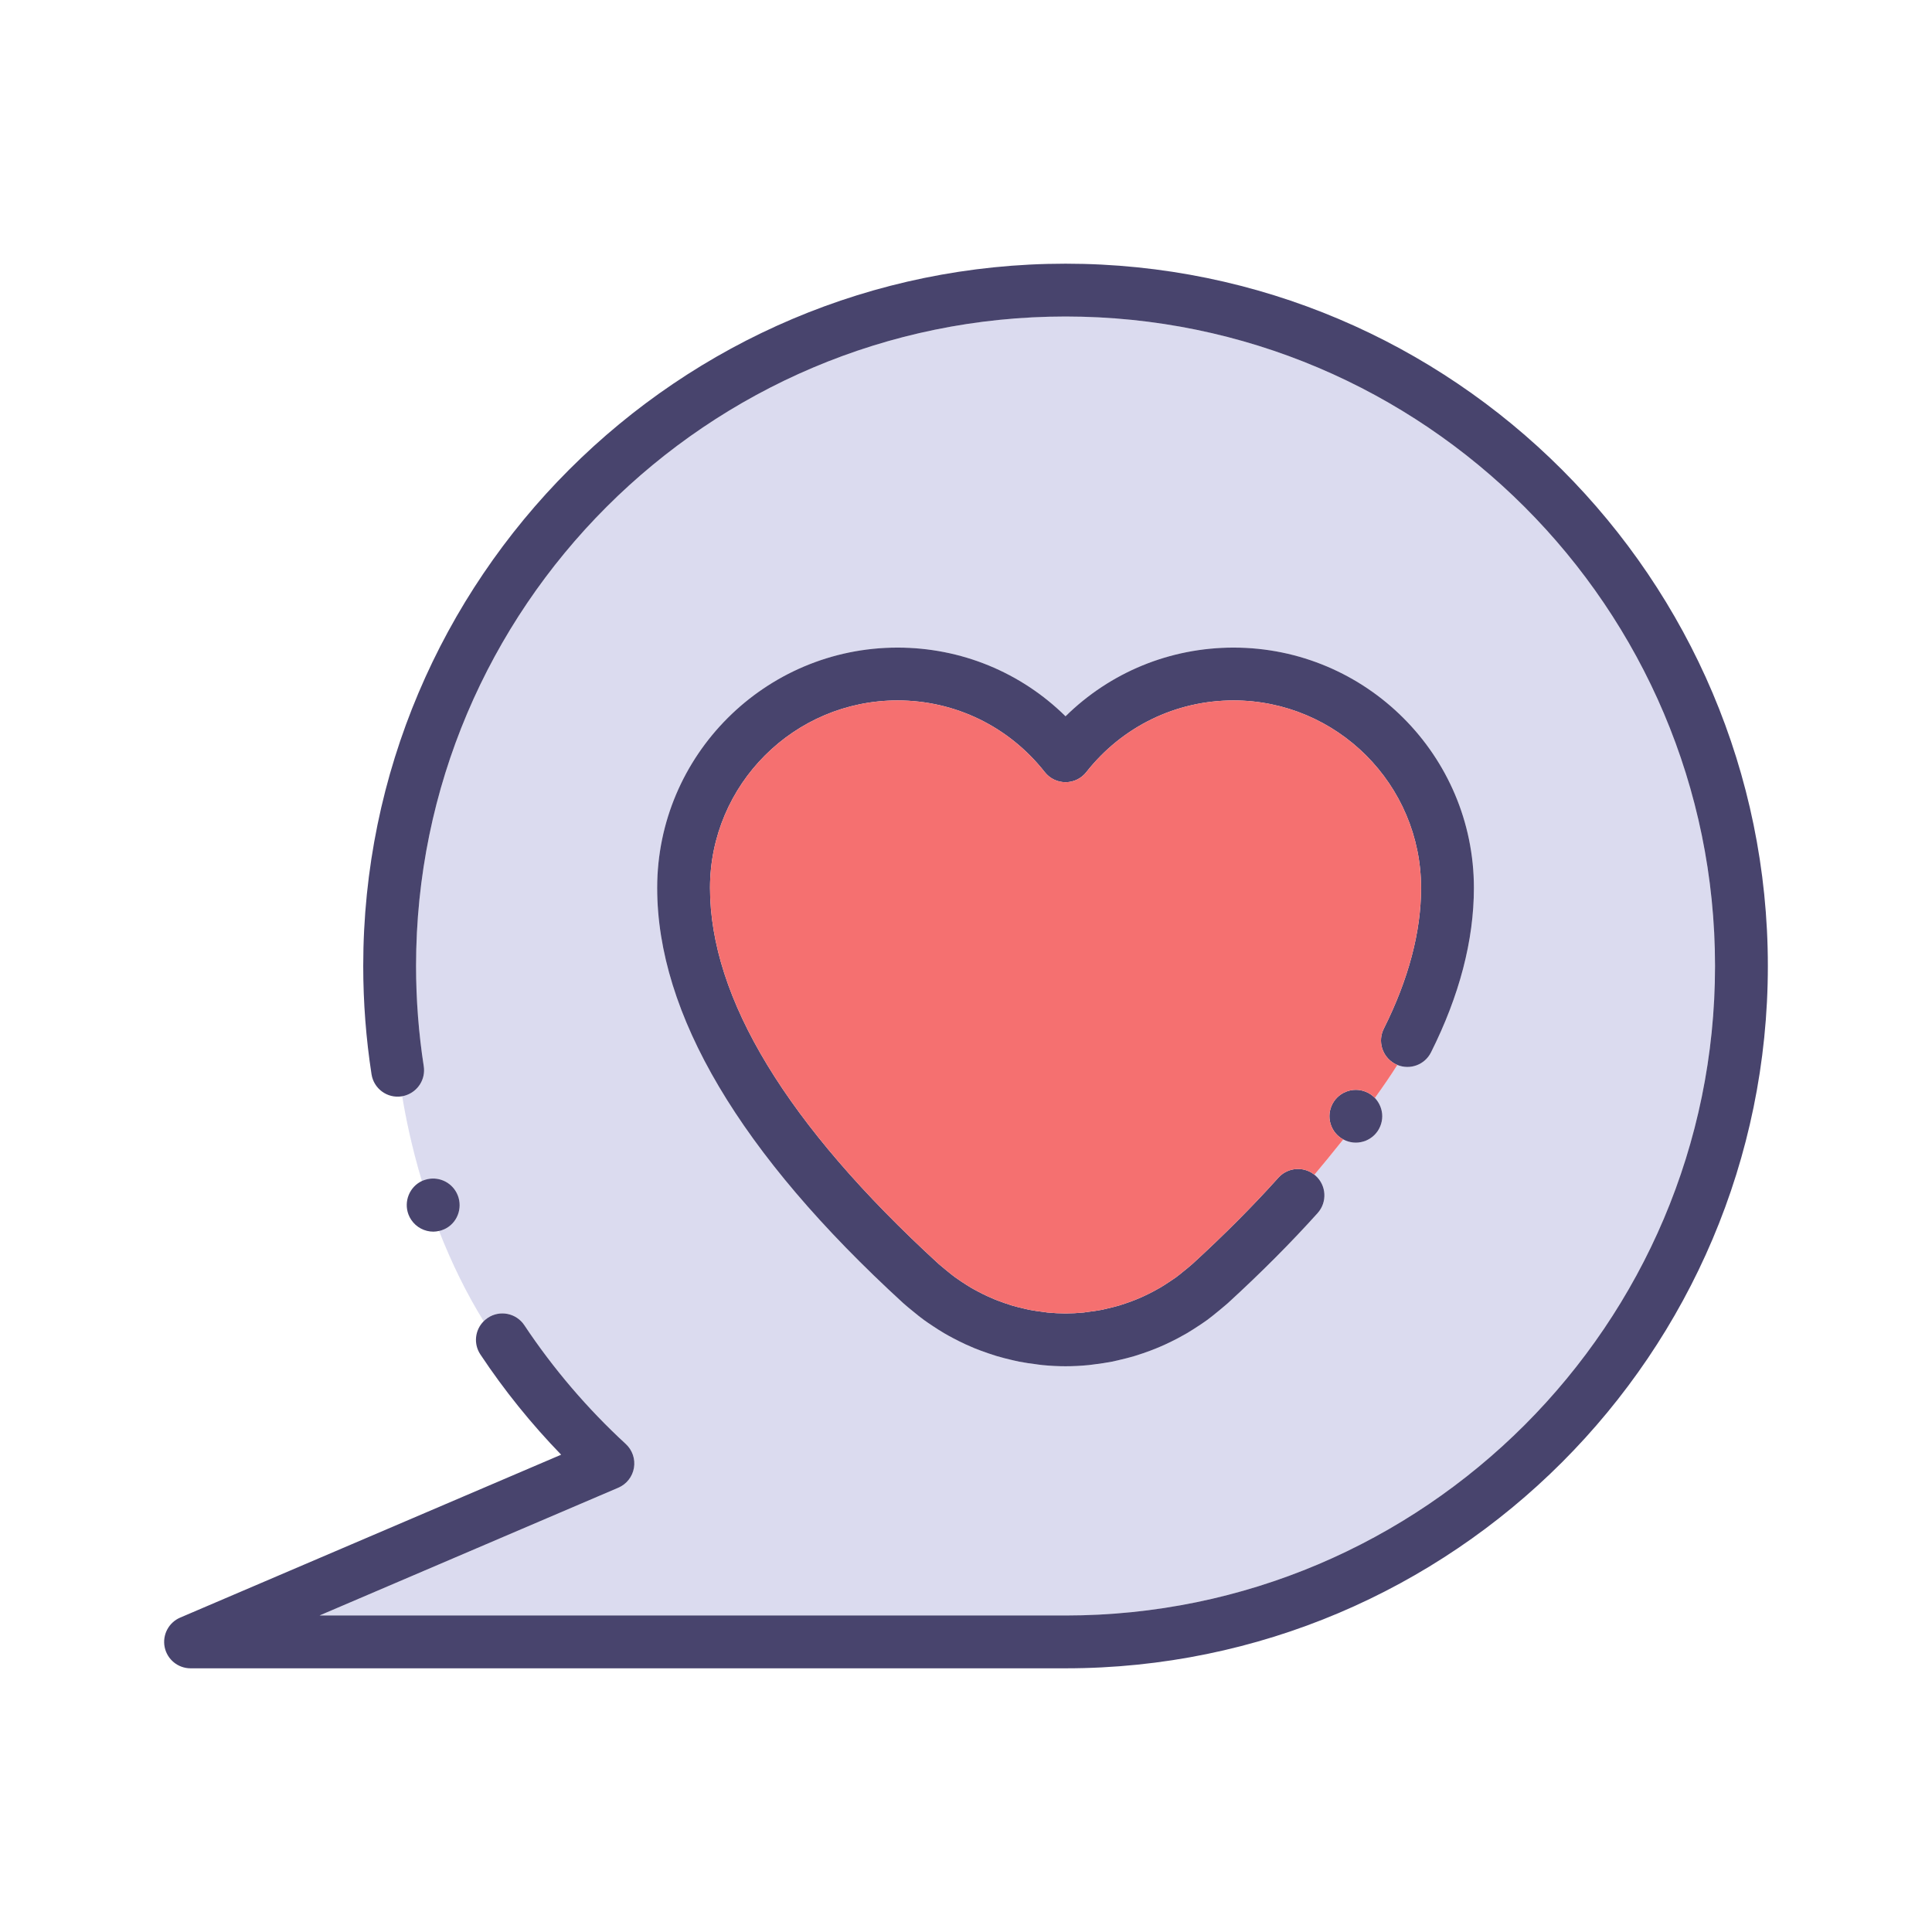
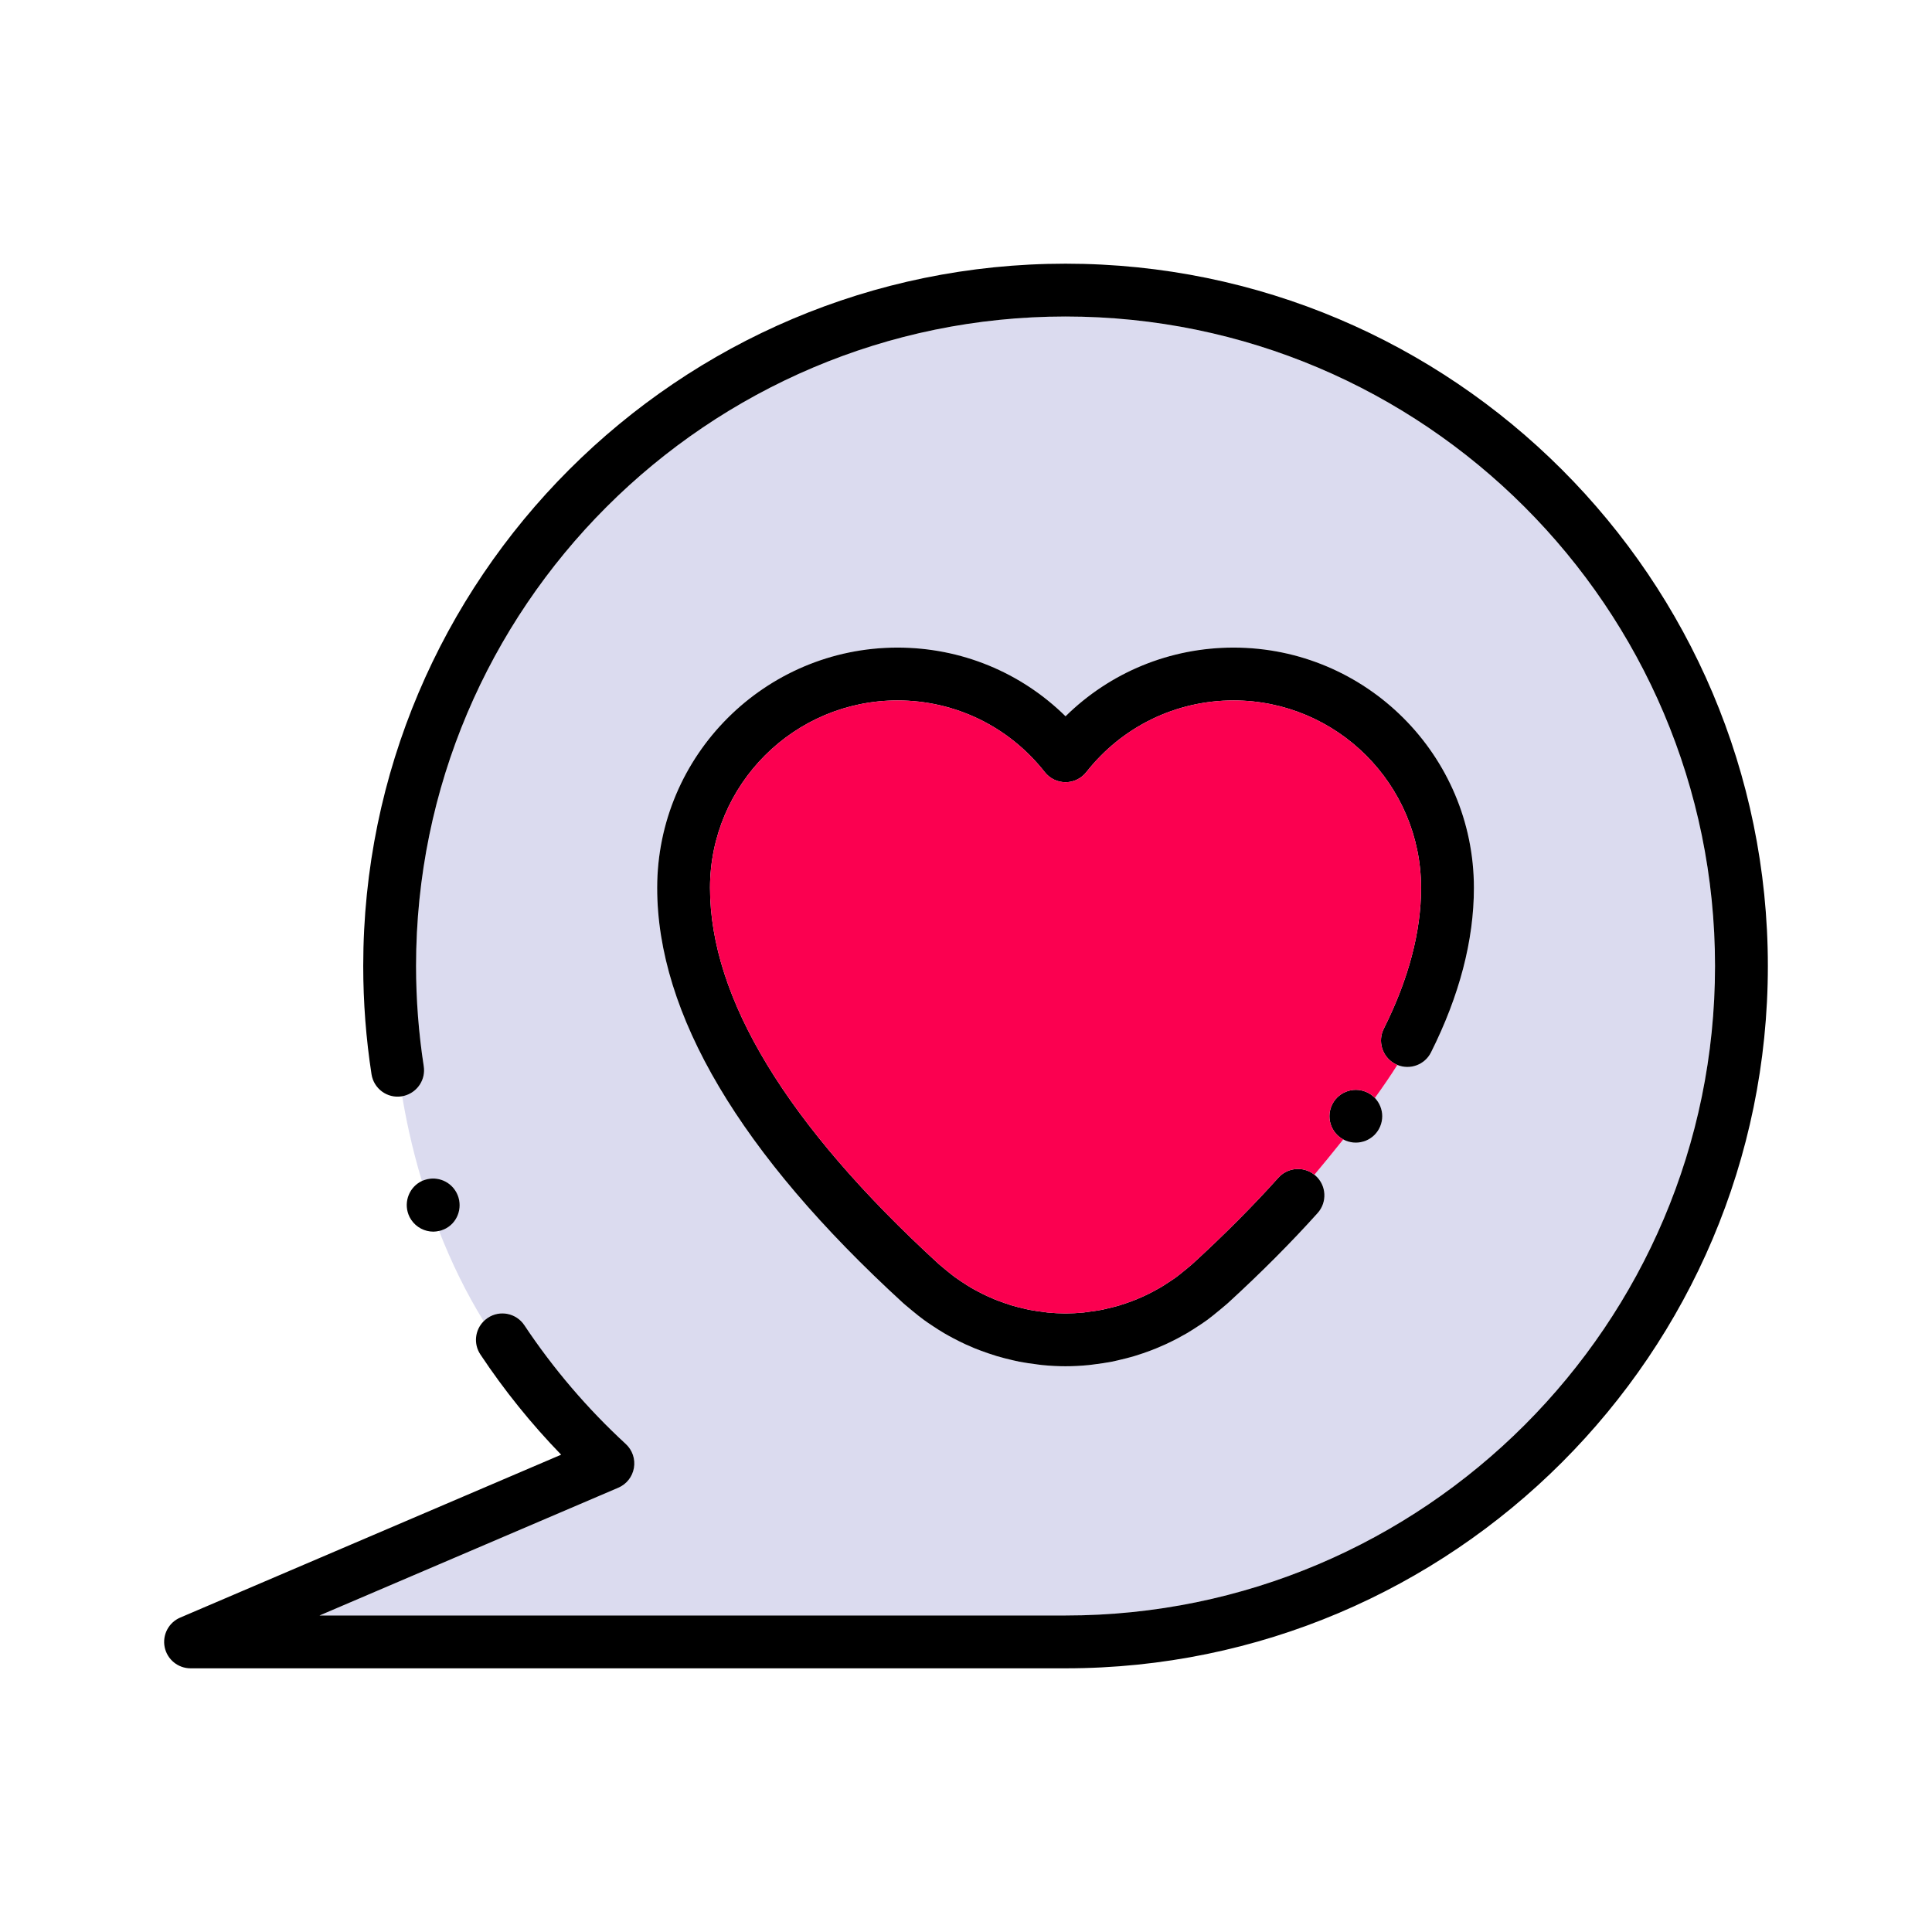
- <svg xmlns="http://www.w3.org/2000/svg" width="64px" height="64px" viewBox="0 0 512 512" version="1.1" xml:space="preserve" fill="#000000">
-   <g id="SVGRepo_bgCarrier" stroke-width="0" />
-   <g id="SVGRepo_tracerCarrier" stroke-linecap="round" stroke-linejoin="round" />
-   <g id="SVGRepo_iconCarrier">
-     <style type="text/css"> .st0{display:none;} .st1{fill:#FFE2D2;} .st2{fill:#FFDE83;} .st3{fill:#F57070;} .st4{fill:#DBDBEF;} .st5{fill:#BCE2FF;} .st6{fill:#48446D;} .st7{fill:#6E78FF;} .st8{fill:#FFBE83;} .st9{fill:#F5949E;} .st10{fill:#D0FF67;} .st11{fill:#C69C6D;} .st12{fill:#C5BDD3;} .st13{fill:#FFE2B8;} .st14{fill:#F54670;} </style>
-     <g class="st0" id="Layer_1" />
-     <g id="Layer_2">
-       <g>
-         <path class="st4" d="M282.38,83.88c-94.91,0-172.12,77.21-172.12,172.12c0,8.9,0.69,17.83,2.04,26.56 c0.53,3.44-1.54,6.66-4.74,7.71c-0.16,0.05-0.32,0.1-0.48,0.14c-0.16,0.05-0.33,0.07-0.49,0.1c0.83,5.11,2.41,13.14,5.2,22.42 c0.01,0.02,0.01,0.04,0.02,0.05c0.04-0.02,0.09-0.05,0.14-0.07c0.11-0.05,0.21-0.09,0.32-0.12c0.16-0.06,0.32-0.11,0.47-0.16 c3.21-0.98,6.73,0.47,8.29,3.53c1.69,3.3,0.54,7.41-2.66,9.28c-0.34,0.2-0.69,0.36-1.05,0.49c-0.16,0.06-0.31,0.12-0.47,0.17 c-0.16,0.05-0.33,0.07-0.49,0.11c0.01,0.02,0.02,0.05,0.02,0.07c3.34,8.53,7.27,16.51,11.7,23.7l0.08,0.19 c0.13-0.13,0.25-0.25,0.39-0.37c0-0.01,0-0.01,0-0.01c0.12-0.11,0.27-0.2,0.4-0.3c0.1-0.08,0.2-0.17,0.31-0.24 c3.22-2.15,7.56-1.27,9.7,1.95c7.66,11.51,16.7,22.1,26.89,31.48c1.74,1.61,2.55,3.99,2.15,6.33c-0.4,2.34-1.96,4.32-4.14,5.25 l-79.18,33.86h197.7c94.91,0,172.12-77.21,172.12-172.12S377.29,83.88,282.38,83.88z M379.23,278.89 c-1.65,3.3-5.56,4.72-8.92,3.33c-1.76,2.8-3.8,5.77-5.95,8.75c1.23,1.29,1.95,3.05,1.95,4.84c0,0.46-0.05,0.92-0.14,1.37 c-0.09,0.45-0.22,0.89-0.4,1.31c-0.17,0.42-0.39,0.83-0.64,1.21c-0.26,0.38-0.55,0.74-0.87,1.06c-0.32,0.32-0.68,0.62-1.07,0.87 c-0.38,0.25-0.78,0.47-1.21,0.65c-0.42,0.17-0.86,0.3-1.3,0.39c-0.46,0.1-0.92,0.14-1.37,0.14c-0.46,0-0.92-0.04-1.37-0.14 c-0.45-0.09-0.89-0.22-1.31-0.39c-0.22-0.09-0.44-0.2-0.65-0.32c-2.9,3.65-5.59,6.9-7.65,9.36c0.11,0.08,0.22,0.17,0.33,0.26 c2.87,2.58,3.11,7.01,0.53,9.89c-7.01,7.8-15.02,15.84-23.8,23.88c-0.18,0.17-0.38,0.33-0.57,0.49c-0.53,0.47-1.07,0.91-1.61,1.35 l-0.49,0.4c-0.92,0.75-1.82,1.49-2.81,2.22c-0.73,0.53-1.47,1.02-2.21,1.51l-0.2,0.13c-0.85,0.56-1.86,1.22-2.96,1.87 c-0.81,0.47-1.62,0.91-2.44,1.35c-1.09,0.57-2.19,1.11-3.25,1.6c-0.79,0.36-1.58,0.71-2.37,1.03c-1.09,0.45-2.26,0.88-3.56,1.33 l-0.28,0.09c-0.66,0.23-1.33,0.45-2,0.65c-1.44,0.43-2.84,0.77-3.89,1.01l-0.53,0.13c-0.53,0.12-1.05,0.25-1.58,0.35 c-1.6,0.31-3.12,0.52-4.4,0.68c-0.14,0.01-0.29,0.04-0.44,0.06c-0.42,0.06-0.84,0.12-1.26,0.16c-2.16,0.21-4.17,0.31-6.14,0.31 h-0.03c-1.98,0-3.99-0.1-6.14-0.31c-0.43-0.04-0.85-0.1-1.28-0.16c-0.15-0.03-0.3-0.05-0.45-0.07c-1.27-0.16-2.78-0.36-4.38-0.67 c-0.53-0.1-1.05-0.23-1.58-0.35l-0.54-0.13c-1.06-0.25-2.45-0.58-3.87-1.01c-0.67-0.2-1.34-0.42-2-0.65l-0.3-0.1 c-1.31-0.45-2.47-0.88-3.54-1.31c-0.8-0.33-1.59-0.68-2.39-1.04c-1.07-0.49-2.15-1.03-3.23-1.6c-0.82-0.43-1.64-0.88-2.46-1.36 c-1.08-0.63-2.09-1.29-2.93-1.85l-0.18-0.12c-0.76-0.5-1.51-1-2.25-1.54c-0.98-0.71-1.87-1.44-2.73-2.15l-0.56-0.46 c-0.55-0.44-1.09-0.88-1.62-1.35c-0.21-0.17-0.39-0.33-0.57-0.49c-43.27-39.62-65.21-76.65-65.21-110.05 c0-35.12,28.57-63.68,63.69-63.68c16.85,0,32.68,6.54,44.53,18.2c11.85-11.66,27.68-18.2,44.53-18.2 c35.12,0,63.69,28.56,63.69,63.68C390.6,249.18,386.77,263.85,379.23,278.89z" />
-         <path class="st6" d="M390.6,235.3c0,13.88-3.83,28.55-11.37,43.59c-1.65,3.3-5.56,4.72-8.92,3.33c-0.16-0.07-0.32-0.13-0.47-0.21 c-0.15-0.07-0.29-0.16-0.43-0.24c-3.13-1.86-4.35-5.84-2.69-9.15c6.55-13.08,9.88-25.64,9.88-37.32 c0-27.4-22.29-49.68-49.69-49.68c-15.29,0-29.52,6.92-39.03,19c-1.32,1.69-3.35,2.67-5.5,2.67c-2.14,0-4.17-0.98-5.5-2.67 c-9.51-12.08-23.73-19-39.03-19c-27.4,0-49.69,22.28-49.69,49.68c0,29.29,20.38,62.81,60.56,99.63c0.19,0.15,0.34,0.28,0.5,0.42 c0.37,0.33,0.76,0.65,1.15,0.96l0.57,0.47c0.81,0.66,1.51,1.24,2.18,1.72c0.56,0.41,1.13,0.79,1.7,1.17l0.19,0.12 c0.69,0.46,1.5,0.98,2.29,1.45c0.63,0.37,1.27,0.71,1.91,1.05c0.85,0.45,1.69,0.87,2.51,1.24c0.62,0.28,1.24,0.56,1.87,0.82 c0.81,0.33,1.71,0.66,2.75,1.02l0.31,0.1c0.49,0.17,0.98,0.34,1.48,0.49c1.04,0.31,2.11,0.57,3.03,0.78l0.67,0.16 c0.33,0.08,0.65,0.16,0.98,0.22c1.17,0.23,2.38,0.39,3.42,0.52c0.27,0.03,0.53,0.07,0.8,0.11c0.18,0.03,0.36,0.06,0.54,0.08 c1.68,0.16,3.23,0.24,4.73,0.24h0.16c1.5,0,3.05-0.08,4.73-0.24c0.18-0.02,0.36-0.05,0.53-0.08c0.27-0.04,0.53-0.08,0.8-0.11 c1.04-0.13,2.26-0.29,3.44-0.52c0.33-0.06,0.65-0.14,0.97-0.22l0.66-0.16c0.87-0.2,1.98-0.47,3.04-0.78c0.5-0.15,1-0.32,1.49-0.49 l0.29-0.1c1.04-0.35,1.94-0.69,2.77-1.03c0.63-0.25,1.24-0.52,1.85-0.8c0.82-0.38,1.67-0.8,2.53-1.25 c0.64-0.34,1.27-0.68,1.9-1.05c0.8-0.47,1.62-1,2.3-1.46l0.22-0.14c0.56-0.37,1.12-0.74,1.66-1.13c0.68-0.5,1.39-1.08,2.14-1.7 l0.62-0.5c0.39-0.32,0.77-0.63,1.15-0.96c0.16-0.15,0.32-0.28,0.49-0.42c8.41-7.7,16.06-15.38,22.73-22.82 c2.26-2.51,5.93-3.01,8.74-1.37c0.28,0.17,0.55,0.36,0.82,0.58c0.11,0.08,0.22,0.17,0.33,0.26c2.87,2.58,3.11,7.01,0.53,9.89 c-7.01,7.8-15.02,15.84-23.8,23.88c-0.18,0.17-0.38,0.33-0.57,0.49c-0.53,0.47-1.07,0.91-1.61,1.35l-0.49,0.4 c-0.92,0.75-1.82,1.49-2.81,2.22c-0.73,0.53-1.47,1.02-2.21,1.51l-0.2,0.13c-0.85,0.56-1.86,1.22-2.96,1.87 c-0.81,0.47-1.62,0.91-2.44,1.35c-1.09,0.57-2.19,1.11-3.25,1.6c-0.79,0.36-1.58,0.71-2.37,1.03c-1.09,0.45-2.26,0.88-3.56,1.33 l-0.28,0.09c-0.66,0.23-1.33,0.45-2,0.65c-1.44,0.43-2.84,0.77-3.89,1.01l-0.53,0.13c-0.53,0.12-1.05,0.25-1.58,0.35 c-1.6,0.31-3.12,0.52-4.4,0.68c-0.14,0.01-0.29,0.04-0.44,0.06c-0.42,0.06-0.84,0.12-1.26,0.16c-2.16,0.21-4.17,0.31-6.14,0.31 h-0.03c-1.98,0-3.99-0.1-6.14-0.31c-0.43-0.04-0.85-0.1-1.28-0.16c-0.15-0.03-0.3-0.05-0.45-0.07c-1.27-0.16-2.78-0.36-4.38-0.67 c-0.53-0.1-1.05-0.23-1.58-0.35l-0.54-0.13c-1.06-0.25-2.45-0.58-3.87-1.01c-0.67-0.2-1.34-0.42-2-0.65l-0.3-0.1 c-1.31-0.45-2.47-0.88-3.54-1.31c-0.8-0.33-1.59-0.68-2.39-1.04c-1.07-0.49-2.15-1.03-3.23-1.6c-0.82-0.43-1.64-0.88-2.46-1.36 c-1.08-0.63-2.09-1.29-2.93-1.85l-0.18-0.12c-0.76-0.5-1.51-1-2.25-1.54c-0.98-0.71-1.87-1.44-2.73-2.15l-0.56-0.46 c-0.55-0.44-1.09-0.88-1.62-1.35c-0.21-0.17-0.39-0.33-0.57-0.49c-43.27-39.62-65.21-76.65-65.21-110.05 c0-35.12,28.57-63.68,63.69-63.68c16.85,0,32.68,6.54,44.53,18.2c11.85-11.66,27.68-18.2,44.53-18.2 C362.03,171.62,390.6,200.18,390.6,235.3z" />
-         <path class="st6" d="M366.31,295.81c0,0.46-0.05,0.92-0.14,1.37c-0.09,0.45-0.22,0.89-0.4,1.31c-0.17,0.42-0.39,0.83-0.64,1.21 c-0.26,0.38-0.55,0.74-0.87,1.06c-0.32,0.32-0.68,0.62-1.07,0.87c-0.38,0.25-0.78,0.47-1.21,0.65c-0.42,0.17-0.86,0.3-1.3,0.39 c-0.46,0.1-0.92,0.14-1.37,0.14c-0.46,0-0.92-0.04-1.37-0.14c-0.45-0.09-0.89-0.22-1.31-0.39c-0.22-0.09-0.44-0.2-0.65-0.32 c-0.19-0.1-0.38-0.21-0.56-0.33c-0.1-0.06-0.19-0.14-0.28-0.21c-0.28-0.2-0.54-0.42-0.78-0.66c-0.32-0.32-0.62-0.68-0.87-1.06 c-0.25-0.38-0.47-0.79-0.64-1.21c-0.18-0.42-0.31-0.86-0.4-1.31c-0.1-0.45-0.14-0.91-0.14-1.37c0-1.84,0.75-3.65,2.05-4.95 c0.32-0.32,0.68-0.61,1.06-0.87c0.38-0.25,0.79-0.47,1.21-0.64c0.42-0.18,0.86-0.31,1.31-0.4c0.9-0.18,1.83-0.18,2.74,0 c0.44,0.09,0.88,0.22,1.3,0.4c0.43,0.17,0.83,0.39,1.21,0.64c0.14,0.1,0.28,0.2,0.42,0.31c0.23,0.17,0.45,0.36,0.65,0.56 c0.03,0.03,0.06,0.07,0.1,0.11C365.59,292.26,366.31,294.02,366.31,295.81z" />
-         <path class="st6" d="M468.5,256c0,102.63-83.49,186.12-186.12,186.12H50.5c-3.32,0-6.19-2.34-6.86-5.6 c-0.66-3.25,1.05-6.53,4.11-7.84l100.96-43.17c-7.93-8.18-15.1-17.08-21.4-26.56c-1.88-2.82-1.44-6.48,0.85-8.78 c0.13-0.13,0.25-0.25,0.39-0.37c0-0.01,0-0.01,0-0.01c0.12-0.11,0.27-0.2,0.4-0.3c0.1-0.08,0.2-0.17,0.31-0.24 c3.22-2.15,7.56-1.27,9.7,1.95c7.66,11.51,16.7,22.1,26.89,31.48c1.74,1.61,2.55,3.99,2.15,6.33c-0.4,2.34-1.96,4.32-4.14,5.25 l-79.18,33.86h197.7c94.91,0,172.12-77.21,172.12-172.12S377.29,83.88,282.38,83.88c-94.91,0-172.12,77.21-172.12,172.12 c0,8.9,0.69,17.83,2.04,26.56c0.53,3.44-1.54,6.66-4.74,7.71c-0.16,0.05-0.32,0.1-0.48,0.14c-0.16,0.05-0.33,0.07-0.49,0.1 c-0.05,0.01-0.09,0.02-0.14,0.03c-3.82,0.6-7.39-2.02-7.99-5.84c-1.46-9.43-2.2-19.09-2.2-28.7 c0-102.63,83.5-186.12,186.12-186.12C385.01,69.88,468.5,153.37,468.5,256z" />
-         <path class="st6" d="M118.37,325.44c-0.34,0.2-0.69,0.36-1.05,0.49c-0.16,0.06-0.31,0.12-0.47,0.17 c-0.16,0.05-0.33,0.07-0.49,0.11c-0.5,0.11-1.01,0.19-1.51,0.19c-2.29,0-4.53-1.12-5.88-3.15c-0.3-0.44-0.54-0.92-0.73-1.42 c-1.28-3.42,0.27-7.3,3.57-8.85c0.04-0.02,0.09-0.05,0.14-0.07c0.11-0.05,0.21-0.09,0.32-0.12c0.16-0.06,0.32-0.11,0.47-0.16 c3.21-0.98,6.73,0.47,8.29,3.53C122.72,319.46,121.57,323.57,118.37,325.44z" />
-         <path class="st3" d="M369.84,282.01c0.15,0.08,0.31,0.14,0.47,0.21c-1.76,2.8-3.8,5.77-5.95,8.75c-0.04-0.04-0.07-0.08-0.1-0.11 c-0.2-0.2-0.42-0.39-0.65-0.56c-0.14-0.11-0.28-0.21-0.42-0.31c-0.38-0.25-0.78-0.47-1.21-0.64c-0.42-0.18-0.86-0.31-1.3-0.4 c-0.91-0.18-1.84-0.18-2.74,0c-0.45,0.09-0.89,0.22-1.31,0.4c-0.42,0.17-0.83,0.39-1.21,0.64c-0.38,0.26-0.74,0.55-1.06,0.87 c-1.3,1.3-2.05,3.11-2.05,4.95c0,0.46,0.04,0.92,0.14,1.37c0.09,0.45,0.22,0.89,0.4,1.31c0.17,0.42,0.39,0.83,0.64,1.21 c0.25,0.38,0.55,0.74,0.87,1.06c0.24,0.24,0.5,0.46,0.78,0.66c0.09,0.07,0.18,0.15,0.28,0.21c0.18,0.12,0.37,0.23,0.56,0.33 c-2.9,3.65-5.59,6.9-7.65,9.36c-0.27-0.22-0.54-0.41-0.82-0.58c-2.81-1.64-6.48-1.14-8.74,1.37 c-6.67,7.44-14.32,15.12-22.73,22.82c-0.17,0.14-0.33,0.27-0.49,0.42c-0.38,0.33-0.76,0.64-1.15,0.96l-0.62,0.5 c-0.75,0.62-1.46,1.2-2.14,1.7c-0.54,0.39-1.1,0.76-1.66,1.13l-0.22,0.14c-0.68,0.46-1.5,0.99-2.3,1.46 c-0.63,0.37-1.26,0.71-1.9,1.05c-0.86,0.45-1.71,0.87-2.53,1.25c-0.61,0.28-1.22,0.55-1.85,0.8c-0.83,0.34-1.73,0.68-2.77,1.03 l-0.29,0.1c-0.49,0.17-0.99,0.34-1.49,0.49c-1.06,0.31-2.17,0.58-3.04,0.78l-0.66,0.16c-0.32,0.08-0.64,0.16-0.97,0.22 c-1.18,0.23-2.4,0.39-3.44,0.52c-0.27,0.03-0.53,0.07-0.8,0.11c-0.17,0.03-0.35,0.06-0.53,0.08c-1.68,0.16-3.23,0.24-4.73,0.24 h-0.16c-1.5,0-3.05-0.08-4.73-0.24c-0.18-0.02-0.36-0.05-0.54-0.08c-0.27-0.04-0.53-0.08-0.8-0.11c-1.04-0.13-2.25-0.29-3.42-0.52 c-0.33-0.06-0.65-0.14-0.98-0.22l-0.67-0.16c-0.92-0.21-1.99-0.47-3.03-0.78c-0.5-0.15-0.99-0.32-1.48-0.49l-0.31-0.1 c-1.04-0.36-1.94-0.69-2.75-1.02c-0.63-0.26-1.25-0.54-1.87-0.82c-0.82-0.37-1.66-0.79-2.51-1.24c-0.64-0.34-1.28-0.68-1.91-1.05 c-0.79-0.47-1.6-0.99-2.29-1.45l-0.19-0.12c-0.57-0.38-1.14-0.76-1.7-1.17c-0.67-0.48-1.37-1.06-2.18-1.72l-0.57-0.47 c-0.39-0.31-0.78-0.63-1.15-0.96c-0.16-0.14-0.31-0.27-0.5-0.42c-40.18-36.82-60.56-70.34-60.56-99.63 c0-27.4,22.29-49.68,49.69-49.68c15.3,0,29.52,6.92,39.03,19c1.33,1.69,3.36,2.67,5.5,2.67c2.15,0,4.18-0.98,5.5-2.67 c9.51-12.08,23.74-19,39.03-19c27.4,0,49.69,22.28,49.69,49.68c0,11.68-3.33,24.24-9.88,37.32c-1.66,3.31-0.44,7.29,2.69,9.15 C369.55,281.85,369.69,281.94,369.84,282.01z" />
-       </g>
-     </g>
-   </g>
+ <svg xmlns="http://www.w3.org/2000/svg" width="120" height="120" viewBox="0 0 120 120" fill="none">
+   <path d="M66.183 19.659C43.938 19.659 25.842 37.755 25.842 60C25.842 62.086 26.004 64.179 26.32 66.225C26.445 67.031 25.959 67.786 25.209 68.032C25.172 68.044 25.134 68.055 25.097 68.065C25.059 68.076 25.02 68.081 24.982 68.088C25.177 69.286 25.547 71.168 26.201 73.343C26.203 73.348 26.203 73.352 26.206 73.355C26.215 73.35 26.227 73.343 26.238 73.338C26.264 73.326 26.288 73.317 26.313 73.31C26.351 73.296 26.388 73.284 26.424 73.273C27.176 73.043 28.001 73.383 28.366 74.1C28.762 74.873 28.493 75.837 27.743 76.275C27.663 76.322 27.581 76.359 27.497 76.39C27.459 76.404 27.424 76.418 27.387 76.43C27.349 76.441 27.309 76.446 27.272 76.455C27.274 76.46 27.277 76.467 27.277 76.472C28.059 78.471 28.98 80.341 30.019 82.026L30.038 82.071C30.068 82.041 30.096 82.013 30.129 81.984C30.129 81.982 30.129 81.982 30.129 81.982C30.157 81.956 30.192 81.935 30.223 81.912C30.246 81.893 30.27 81.872 30.295 81.855C31.05 81.352 32.067 81.558 32.569 82.312C34.364 85.01 36.483 87.492 38.871 89.691C39.279 90.068 39.469 90.626 39.375 91.174C39.281 91.723 38.916 92.187 38.405 92.405L19.847 100.341H66.183C88.427 100.341 106.523 82.245 106.523 60C106.523 37.755 88.427 19.659 66.183 19.659ZM88.882 65.365C88.495 66.138 87.579 66.471 86.791 66.145C86.379 66.802 85.901 67.498 85.397 68.196C85.685 68.498 85.854 68.911 85.854 69.331C85.854 69.438 85.842 69.546 85.821 69.651C85.8 69.757 85.77 69.86 85.727 69.959C85.688 70.057 85.636 70.153 85.577 70.242C85.516 70.331 85.448 70.416 85.374 70.491C85.299 70.566 85.214 70.636 85.123 70.695C85.034 70.753 84.94 70.805 84.839 70.847C84.741 70.887 84.638 70.917 84.534 70.938C84.427 70.962 84.319 70.971 84.213 70.971C84.106 70.971 83.998 70.962 83.892 70.938C83.787 70.917 83.684 70.887 83.585 70.847C83.534 70.826 83.482 70.8 83.433 70.772C82.753 71.627 82.123 72.389 81.64 72.966C81.666 72.984 81.692 73.005 81.717 73.026C82.39 73.631 82.446 74.669 81.841 75.344C80.198 77.173 78.321 79.057 76.263 80.941C76.221 80.981 76.174 81.019 76.13 81.056C76.005 81.166 75.879 81.269 75.752 81.373L75.638 81.466C75.422 81.642 75.211 81.816 74.979 81.987C74.808 82.111 74.634 82.226 74.461 82.341L74.414 82.371C74.215 82.502 73.978 82.657 73.72 82.809C73.531 82.919 73.341 83.023 73.148 83.126C72.893 83.259 72.635 83.386 72.387 83.501C72.202 83.585 72.016 83.667 71.831 83.742C71.576 83.848 71.302 83.948 70.997 84.054L70.931 84.075C70.777 84.129 70.62 84.18 70.463 84.227C70.125 84.328 69.797 84.408 69.551 84.464L69.427 84.495C69.302 84.523 69.18 84.553 69.056 84.576C68.681 84.649 68.325 84.698 68.025 84.736C67.992 84.738 67.957 84.745 67.922 84.75C67.823 84.764 67.725 84.778 67.627 84.787C67.12 84.837 66.649 84.86 66.188 84.86H66.18C65.716 84.86 65.245 84.837 64.742 84.787C64.641 84.778 64.542 84.764 64.442 84.75C64.406 84.743 64.371 84.738 64.336 84.734C64.038 84.696 63.684 84.649 63.309 84.576C63.185 84.553 63.063 84.523 62.939 84.495L62.813 84.464C62.564 84.405 62.238 84.328 61.906 84.227C61.748 84.18 61.592 84.129 61.437 84.075L61.367 84.052C61.059 83.946 60.788 83.845 60.537 83.745C60.349 83.667 60.164 83.585 59.977 83.501C59.726 83.386 59.473 83.259 59.22 83.126C59.027 83.025 58.835 82.919 58.643 82.807C58.39 82.659 58.153 82.505 57.956 82.373L57.914 82.345C57.736 82.228 57.56 82.111 57.387 81.984C57.157 81.818 56.949 81.647 56.747 81.48L56.616 81.373C56.487 81.269 56.36 81.166 56.236 81.056C56.187 81.016 56.145 80.979 56.102 80.941C45.961 71.656 40.819 62.977 40.819 55.148C40.819 46.917 47.515 40.223 55.746 40.223C59.695 40.223 63.406 41.756 66.183 44.489C68.96 41.756 72.67 40.223 76.62 40.223C84.851 40.223 91.547 46.917 91.547 55.148C91.547 58.402 90.649 61.84 88.882 65.365Z" fill="#DBDBEF" />
+   <path d="M91.547 55.148C91.547 58.402 90.649 61.84 88.882 65.365C88.495 66.138 87.579 66.471 86.791 66.145C86.754 66.129 86.716 66.115 86.681 66.096C86.646 66.08 86.613 66.059 86.58 66.04C85.847 65.604 85.561 64.671 85.95 63.895C87.485 60.83 88.266 57.886 88.266 55.148C88.266 48.727 83.041 43.505 76.619 43.505C73.036 43.505 69.701 45.127 67.472 47.958C67.162 48.354 66.687 48.584 66.183 48.584C65.681 48.584 65.205 48.354 64.894 47.958C62.665 45.127 59.332 43.505 55.746 43.505C49.324 43.505 44.1 48.727 44.1 55.148C44.1 62.013 48.876 69.87 58.294 78.499C58.338 78.534 58.373 78.565 58.411 78.598C58.498 78.675 58.589 78.75 58.68 78.823L58.814 78.933C59.004 79.088 59.168 79.223 59.325 79.336C59.456 79.432 59.59 79.521 59.723 79.61L59.768 79.638C59.929 79.746 60.119 79.868 60.304 79.978C60.452 80.065 60.602 80.144 60.752 80.224C60.951 80.33 61.148 80.428 61.34 80.515C61.486 80.581 61.631 80.646 61.779 80.707C61.969 80.784 62.179 80.862 62.423 80.946L62.496 80.969C62.611 81.009 62.726 81.049 62.843 81.084C63.087 81.157 63.337 81.218 63.553 81.267L63.71 81.305C63.787 81.323 63.862 81.342 63.94 81.356C64.214 81.41 64.498 81.448 64.741 81.478C64.805 81.485 64.865 81.495 64.929 81.504C64.971 81.511 65.013 81.518 65.055 81.523C65.449 81.56 65.812 81.579 66.164 81.579H66.201C66.553 81.579 66.916 81.56 67.31 81.523C67.352 81.518 67.394 81.511 67.434 81.504C67.498 81.495 67.558 81.485 67.622 81.478C67.865 81.448 68.151 81.41 68.428 81.356C68.505 81.342 68.58 81.323 68.655 81.305L68.81 81.267C69.014 81.22 69.274 81.157 69.522 81.084C69.64 81.049 69.757 81.009 69.872 80.969L69.94 80.946C70.183 80.864 70.394 80.784 70.589 80.705C70.737 80.646 70.879 80.583 71.022 80.517C71.215 80.428 71.414 80.33 71.615 80.224C71.766 80.144 71.913 80.065 72.061 79.978C72.248 79.868 72.441 79.744 72.6 79.636L72.651 79.603C72.783 79.516 72.914 79.43 73.04 79.338C73.2 79.221 73.366 79.085 73.542 78.94L73.687 78.823C73.779 78.748 73.868 78.675 73.957 78.598C73.994 78.562 74.032 78.532 74.072 78.499C76.043 76.695 77.836 74.894 79.399 73.151C79.929 72.562 80.789 72.445 81.448 72.83C81.513 72.87 81.576 72.914 81.64 72.966C81.665 72.984 81.691 73.005 81.717 73.027C82.39 73.631 82.446 74.669 81.841 75.344C80.198 77.173 78.321 79.057 76.263 80.941C76.221 80.981 76.174 81.019 76.129 81.056C76.005 81.166 75.879 81.269 75.752 81.373L75.637 81.466C75.422 81.642 75.211 81.816 74.979 81.987C74.808 82.111 74.634 82.226 74.461 82.341L74.414 82.371C74.215 82.502 73.978 82.657 73.72 82.809C73.53 82.919 73.341 83.023 73.148 83.126C72.893 83.259 72.635 83.386 72.387 83.501C72.201 83.585 72.016 83.667 71.831 83.742C71.576 83.848 71.301 83.948 70.997 84.054L70.931 84.075C70.776 84.129 70.619 84.18 70.462 84.227C70.125 84.328 69.797 84.408 69.551 84.464L69.426 84.495C69.302 84.523 69.18 84.553 69.056 84.577C68.681 84.649 68.325 84.698 68.025 84.736C67.992 84.738 67.957 84.745 67.922 84.75C67.823 84.764 67.725 84.778 67.626 84.787C67.12 84.837 66.649 84.86 66.187 84.86H66.18C65.716 84.86 65.245 84.837 64.741 84.787C64.641 84.778 64.542 84.764 64.441 84.75C64.406 84.743 64.371 84.738 64.336 84.734C64.038 84.696 63.684 84.649 63.309 84.577C63.185 84.553 63.063 84.523 62.939 84.495L62.812 84.464C62.564 84.406 62.238 84.328 61.905 84.227C61.748 84.18 61.591 84.129 61.437 84.075L61.366 84.052C61.059 83.946 60.787 83.845 60.537 83.745C60.349 83.667 60.164 83.585 59.976 83.501C59.726 83.386 59.472 83.259 59.219 83.126C59.027 83.025 58.835 82.919 58.643 82.807C58.39 82.659 58.153 82.505 57.956 82.373L57.914 82.345C57.736 82.228 57.56 82.111 57.387 81.984C57.157 81.818 56.948 81.647 56.747 81.481L56.615 81.373C56.487 81.269 56.36 81.166 56.236 81.056C56.187 81.016 56.144 80.979 56.102 80.941C45.961 71.656 40.819 62.977 40.819 55.148C40.819 46.917 47.515 40.223 55.746 40.223C59.695 40.223 63.405 41.756 66.183 44.489C68.96 41.756 72.67 40.223 76.619 40.223C84.851 40.223 91.547 46.917 91.547 55.148Z" fill="black" />
+   <path d="M85.854 69.33C85.854 69.438 85.842 69.546 85.821 69.651C85.8 69.757 85.77 69.86 85.727 69.959C85.688 70.057 85.636 70.153 85.577 70.242C85.516 70.331 85.448 70.416 85.374 70.491C85.299 70.566 85.214 70.636 85.123 70.695C85.034 70.753 84.94 70.805 84.839 70.847C84.741 70.887 84.638 70.917 84.534 70.938C84.427 70.962 84.319 70.971 84.213 70.971C84.106 70.971 83.998 70.962 83.892 70.938C83.787 70.917 83.684 70.887 83.585 70.847C83.534 70.826 83.482 70.8 83.433 70.772C83.388 70.748 83.344 70.723 83.302 70.695C83.278 70.68 83.257 70.662 83.236 70.645C83.17 70.598 83.109 70.547 83.053 70.491C82.978 70.416 82.908 70.331 82.849 70.242C82.791 70.153 82.739 70.057 82.699 69.959C82.657 69.86 82.627 69.757 82.606 69.651C82.582 69.546 82.573 69.438 82.573 69.33C82.573 68.899 82.749 68.475 83.053 68.17C83.128 68.095 83.213 68.027 83.302 67.966C83.391 67.908 83.487 67.856 83.585 67.816C83.684 67.774 83.787 67.744 83.892 67.723C84.103 67.68 84.321 67.68 84.534 67.723C84.638 67.744 84.741 67.774 84.839 67.816C84.94 67.856 85.034 67.908 85.123 67.966C85.156 67.99 85.188 68.013 85.221 68.039C85.275 68.079 85.327 68.123 85.374 68.17C85.381 68.177 85.388 68.187 85.397 68.196C85.685 68.498 85.854 68.911 85.854 69.33Z" fill="black" />
+   <path d="M109.805 60C109.805 84.054 90.237 103.622 66.183 103.622H11.836C11.058 103.622 10.385 103.073 10.228 102.309C10.073 101.548 10.474 100.779 11.191 100.472L34.854 90.354C32.995 88.437 31.315 86.351 29.838 84.129C29.398 83.468 29.501 82.61 30.037 82.071C30.068 82.041 30.096 82.013 30.129 81.984C30.129 81.982 30.129 81.982 30.129 81.982C30.157 81.956 30.192 81.935 30.223 81.912C30.246 81.893 30.27 81.872 30.295 81.856C31.05 81.352 32.067 81.558 32.569 82.312C34.364 85.01 36.483 87.492 38.871 89.691C39.279 90.068 39.469 90.626 39.375 91.174C39.281 91.723 38.916 92.187 38.405 92.405L19.847 100.341H66.183C88.427 100.341 106.523 82.245 106.523 60C106.523 37.755 88.427 19.659 66.183 19.659C43.938 19.659 25.842 37.755 25.842 60C25.842 62.086 26.004 64.179 26.32 66.225C26.445 67.031 25.959 67.786 25.209 68.032C25.172 68.044 25.134 68.055 25.097 68.065C25.059 68.076 25.02 68.081 24.982 68.088C24.97 68.091 24.961 68.093 24.949 68.095C24.054 68.236 23.217 67.622 23.076 66.727C22.734 64.516 22.561 62.252 22.561 60C22.561 35.946 42.131 16.378 66.183 16.378C90.237 16.378 109.805 35.946 109.805 60Z" fill="black" />
+   <path d="M27.743 76.275C27.663 76.322 27.581 76.359 27.497 76.39C27.459 76.404 27.424 76.418 27.387 76.43C27.349 76.441 27.309 76.446 27.272 76.456C27.154 76.481 27.035 76.5 26.918 76.5C26.381 76.5 25.856 76.237 25.54 75.762C25.469 75.659 25.413 75.546 25.369 75.429C25.069 74.627 25.432 73.718 26.205 73.355C26.215 73.35 26.226 73.343 26.238 73.338C26.264 73.327 26.287 73.317 26.313 73.31C26.351 73.296 26.388 73.284 26.423 73.273C27.176 73.043 28.001 73.383 28.366 74.1C28.762 74.874 28.493 75.837 27.743 76.275Z" fill="black" />
+   <path d="M86.681 66.096C86.716 66.115 86.754 66.129 86.791 66.145C86.379 66.802 85.901 67.498 85.397 68.196C85.387 68.187 85.38 68.177 85.373 68.17C85.326 68.123 85.275 68.079 85.221 68.039C85.188 68.013 85.155 67.99 85.123 67.966C85.033 67.908 84.94 67.856 84.839 67.816C84.74 67.774 84.637 67.744 84.534 67.723C84.321 67.68 84.103 67.68 83.892 67.723C83.787 67.744 83.683 67.774 83.585 67.816C83.487 67.856 83.391 67.908 83.301 67.966C83.212 68.027 83.128 68.095 83.053 68.17C82.748 68.475 82.573 68.899 82.573 69.331C82.573 69.438 82.582 69.546 82.605 69.652C82.626 69.757 82.657 69.86 82.699 69.959C82.739 70.057 82.79 70.153 82.849 70.242C82.908 70.331 82.978 70.416 83.053 70.491C83.109 70.547 83.17 70.599 83.236 70.645C83.257 70.662 83.278 70.68 83.301 70.695C83.344 70.723 83.388 70.748 83.433 70.772C82.753 71.627 82.123 72.389 81.64 72.966C81.576 72.914 81.513 72.87 81.448 72.83C80.789 72.445 79.929 72.562 79.399 73.151C77.836 74.894 76.043 76.695 74.072 78.499C74.032 78.532 73.994 78.562 73.957 78.598C73.868 78.675 73.779 78.748 73.687 78.823L73.542 78.94C73.366 79.085 73.2 79.221 73.04 79.338C72.914 79.43 72.783 79.516 72.651 79.603L72.6 79.636C72.441 79.744 72.248 79.868 72.061 79.978C71.913 80.065 71.766 80.144 71.615 80.224C71.414 80.33 71.215 80.428 71.022 80.517C70.879 80.583 70.737 80.646 70.589 80.705C70.394 80.784 70.183 80.864 69.94 80.946L69.872 80.969C69.757 81.009 69.64 81.049 69.522 81.084C69.274 81.157 69.014 81.22 68.81 81.267L68.655 81.305C68.58 81.323 68.505 81.342 68.428 81.356C68.151 81.41 67.865 81.448 67.622 81.478C67.558 81.485 67.498 81.495 67.434 81.504C67.394 81.511 67.352 81.518 67.31 81.523C66.916 81.56 66.553 81.579 66.201 81.579H66.164C65.812 81.579 65.449 81.56 65.055 81.523C65.013 81.518 64.971 81.511 64.929 81.504C64.865 81.495 64.805 81.485 64.741 81.478C64.498 81.448 64.214 81.41 63.94 81.356C63.862 81.342 63.787 81.323 63.71 81.305L63.553 81.267C63.337 81.218 63.087 81.157 62.843 81.084C62.726 81.049 62.611 81.009 62.496 80.969L62.423 80.946C62.179 80.862 61.969 80.784 61.779 80.707C61.631 80.646 61.486 80.581 61.34 80.515C61.148 80.428 60.951 80.33 60.752 80.224C60.602 80.144 60.452 80.065 60.304 79.978C60.119 79.868 59.929 79.746 59.768 79.638L59.723 79.61C59.59 79.521 59.456 79.432 59.325 79.336C59.168 79.223 59.004 79.088 58.814 78.933L58.68 78.823C58.589 78.75 58.498 78.675 58.411 78.598C58.373 78.565 58.338 78.534 58.294 78.499C48.876 69.87 44.1 62.013 44.1 55.148C44.1 48.727 49.324 43.505 55.746 43.505C59.332 43.505 62.665 45.127 64.894 47.958C65.205 48.354 65.681 48.584 66.183 48.584C66.687 48.584 67.162 48.354 67.472 47.958C69.701 45.127 73.036 43.505 76.619 43.505C83.041 43.505 88.266 48.727 88.266 55.148C88.266 57.886 87.485 60.83 85.95 63.895C85.561 64.671 85.847 65.604 86.58 66.04C86.613 66.059 86.646 66.08 86.681 66.096Z" fill="#FB0050" />
</svg>
